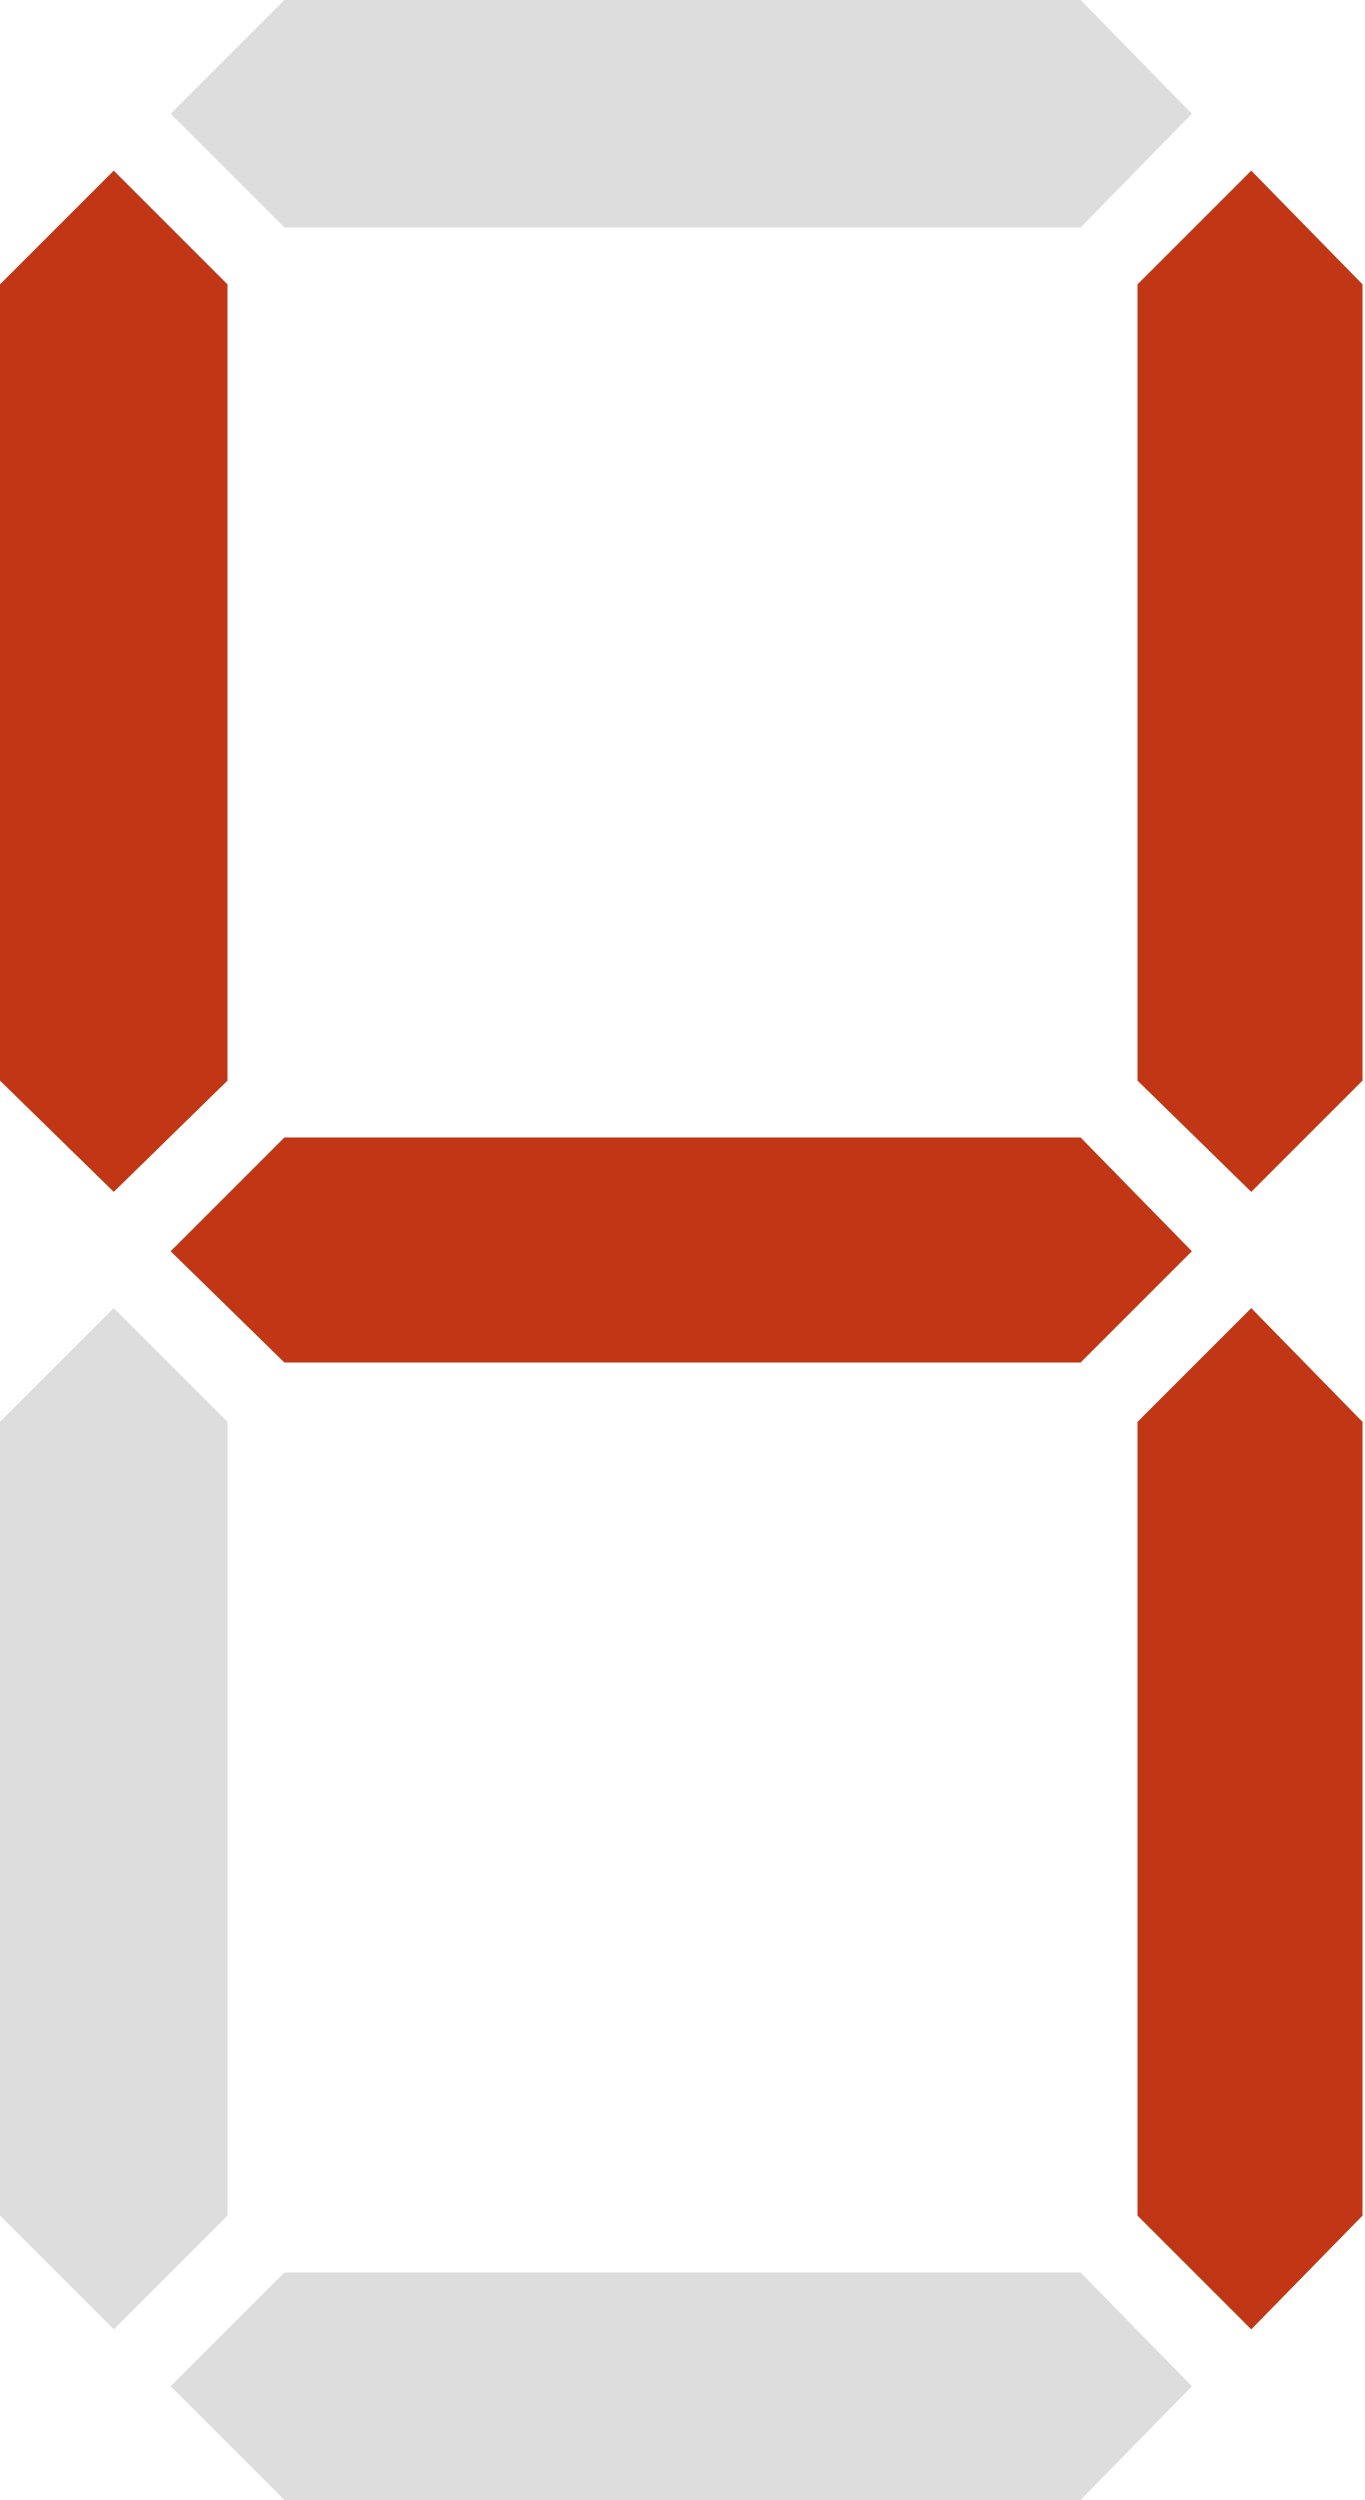
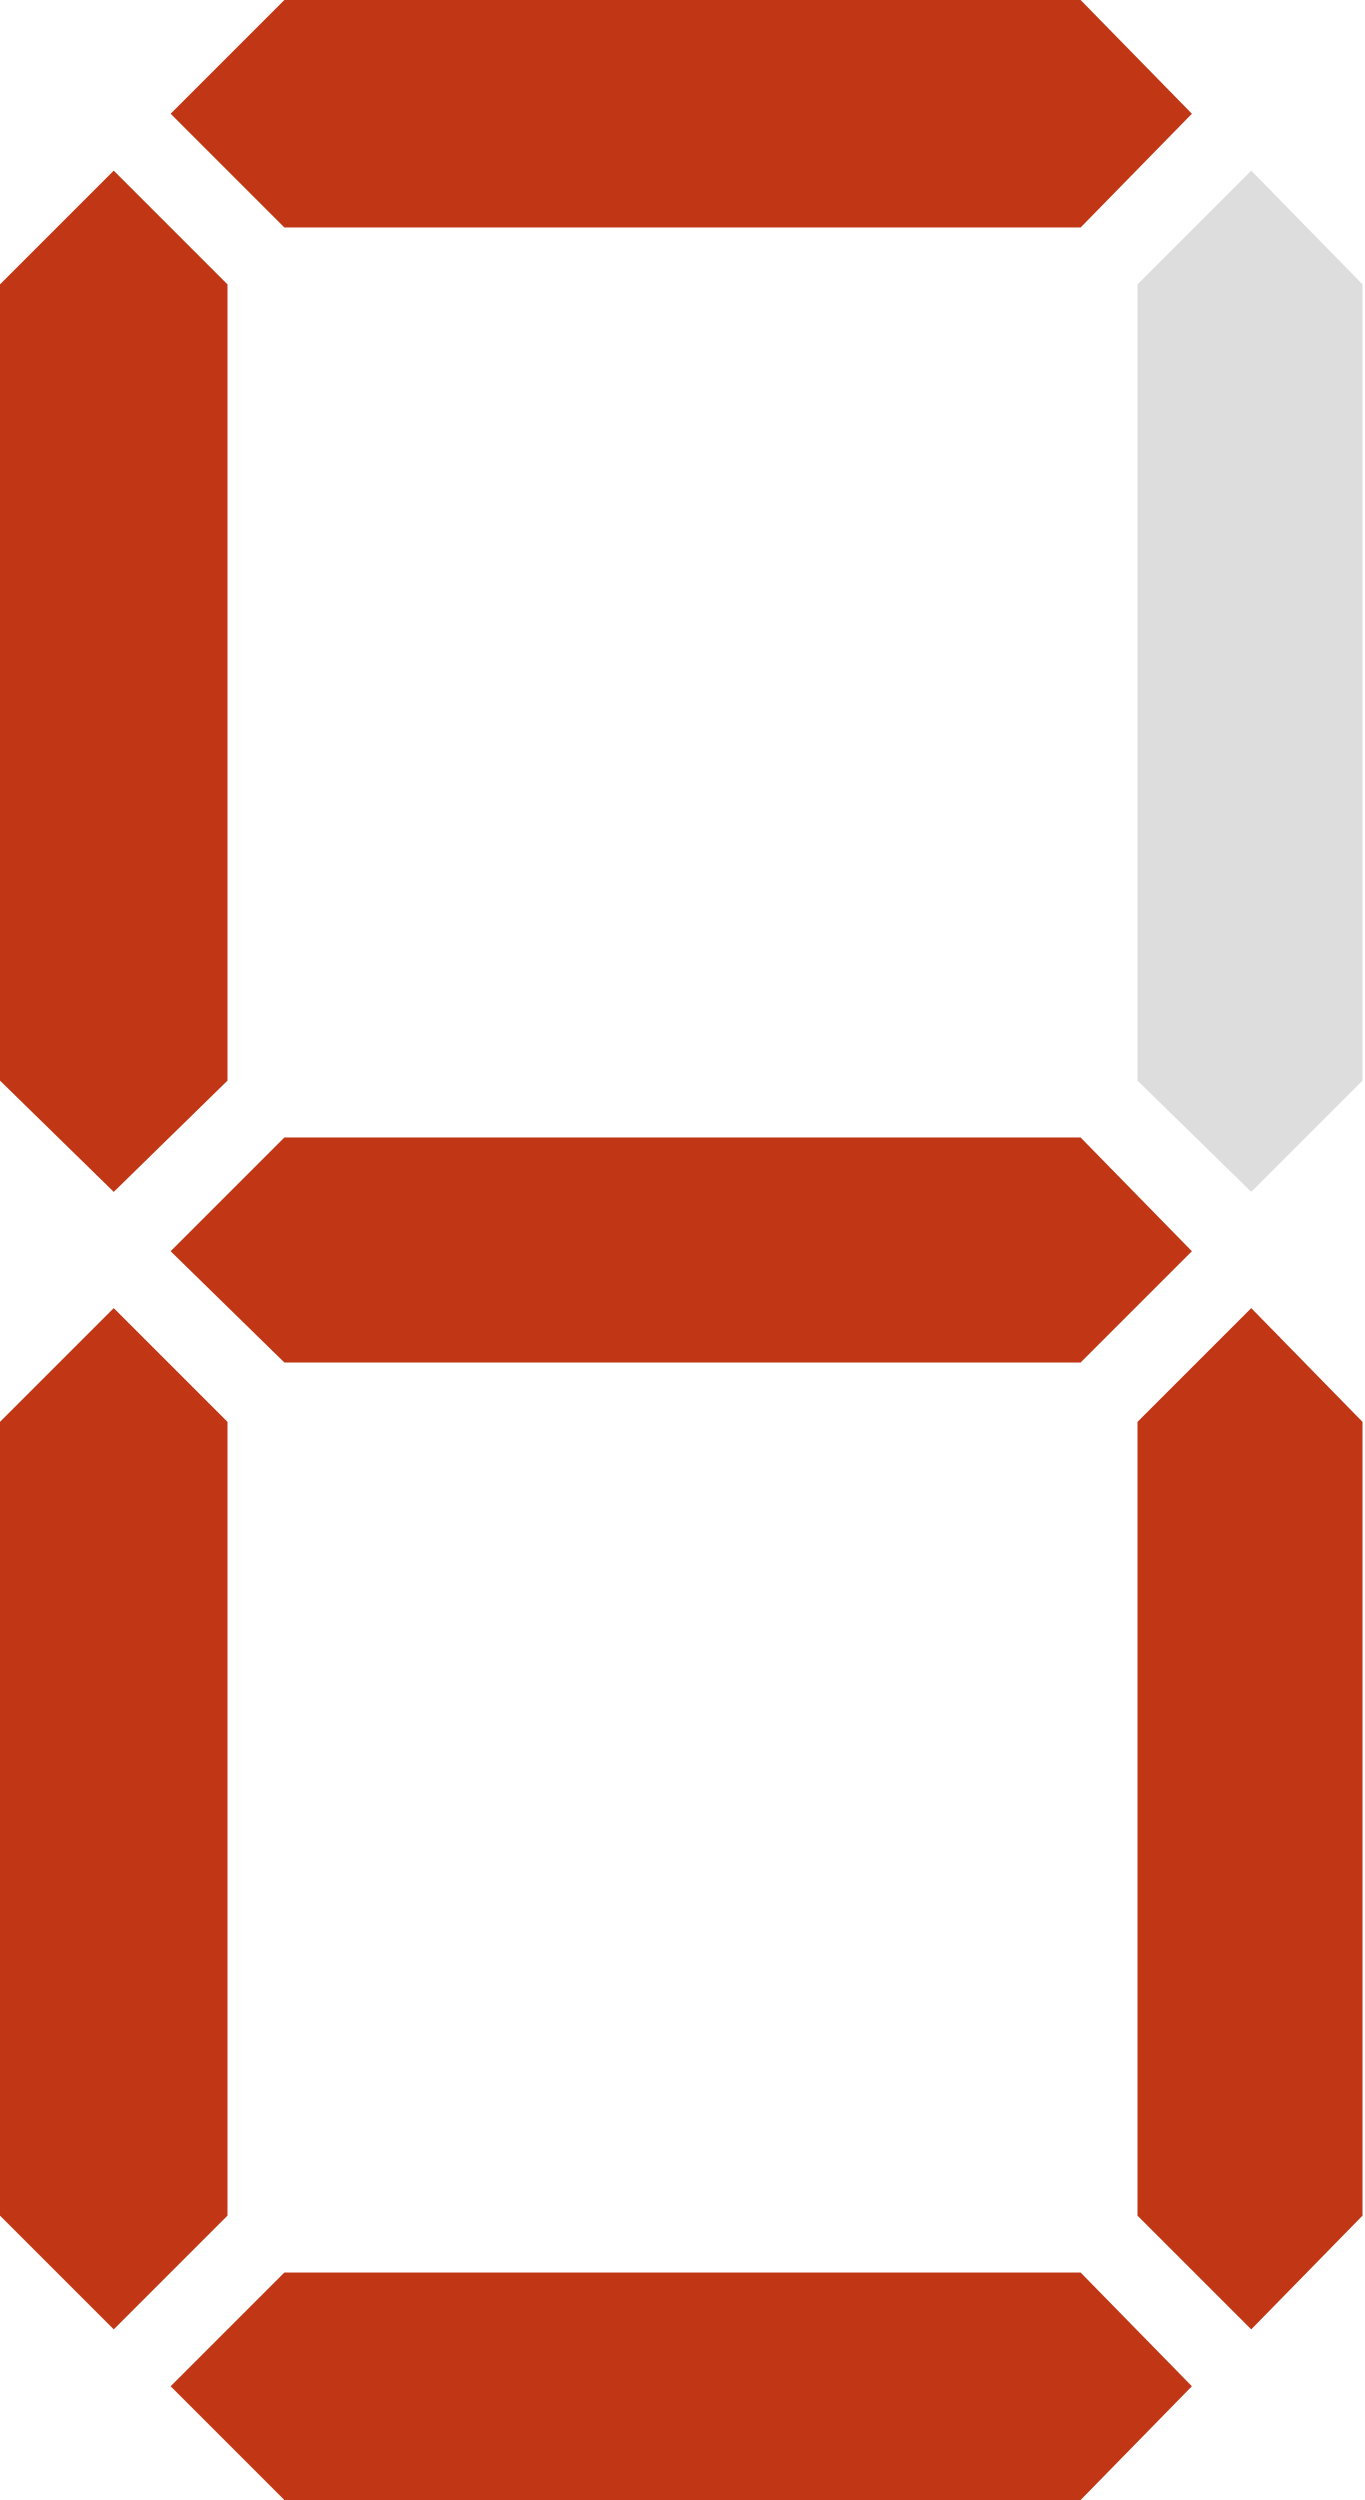
<svg xmlns="http://www.w3.org/2000/svg" version="1.1" id="Camada_1" x="0px" y="0px" viewBox="0 0 55.2 101.1" style="enable-background:new 0 0 55.2 101.1;" xml:space="preserve">
  <style type="text/css">
	.st0{fill:#C13715;}
	.st1{fill:#DDDDDD;}
	.st2{fill:#3F9941;}
</style>
  <polygon class="st0" points="0,43.7 0,11.5 4.6,6.9 9.2,11.5 9.2,43.7 4.6,48.2 " />
-   <polygon class="st1" points="0,89.6 0,57.5 4.6,52.9 9.2,57.5 9.2,89.6 4.6,94.2 " />
-   <polygon class="st1" points="6.9,4.6 11.5,0 43.7,0 48.2,4.6 43.7,9.2 11.5,9.2 " />
+   <polygon class="st0" points="0,89.6 0,57.5 4.6,52.9 9.2,57.5 9.2,89.6 4.6,94.2 " />
+   <polygon class="st0" points="6.9,4.6 11.5,0 43.7,0 48.2,4.6 43.7,9.2 11.5,9.2 " />
  <polygon class="st0" points="6.9,50.6 11.5,46 43.7,46 48.2,50.6 43.7,55.1 11.5,55.1 " />
-   <polygon class="st1" points="6.9,96.5 11.5,91.9 43.7,91.9 48.2,96.5 43.7,101.1 11.5,101.1 " />
-   <polygon class="st0" points="46,43.7 46,11.5 50.6,6.9 55.1,11.5 55.1,43.7 50.6,48.2 " />
+   <polygon class="st0" points="6.9,96.5 11.5,91.9 43.7,91.9 48.2,96.5 43.7,101.1 11.5,101.1 " />
+   <polygon class="st1" points="46,43.7 46,11.5 50.6,6.9 55.1,11.5 55.1,43.7 50.6,48.2 " />
  <polygon class="st0" points="46,89.6 46,57.5 50.6,52.9 55.1,57.5 55.1,89.6 50.6,94.2 " />
</svg>
